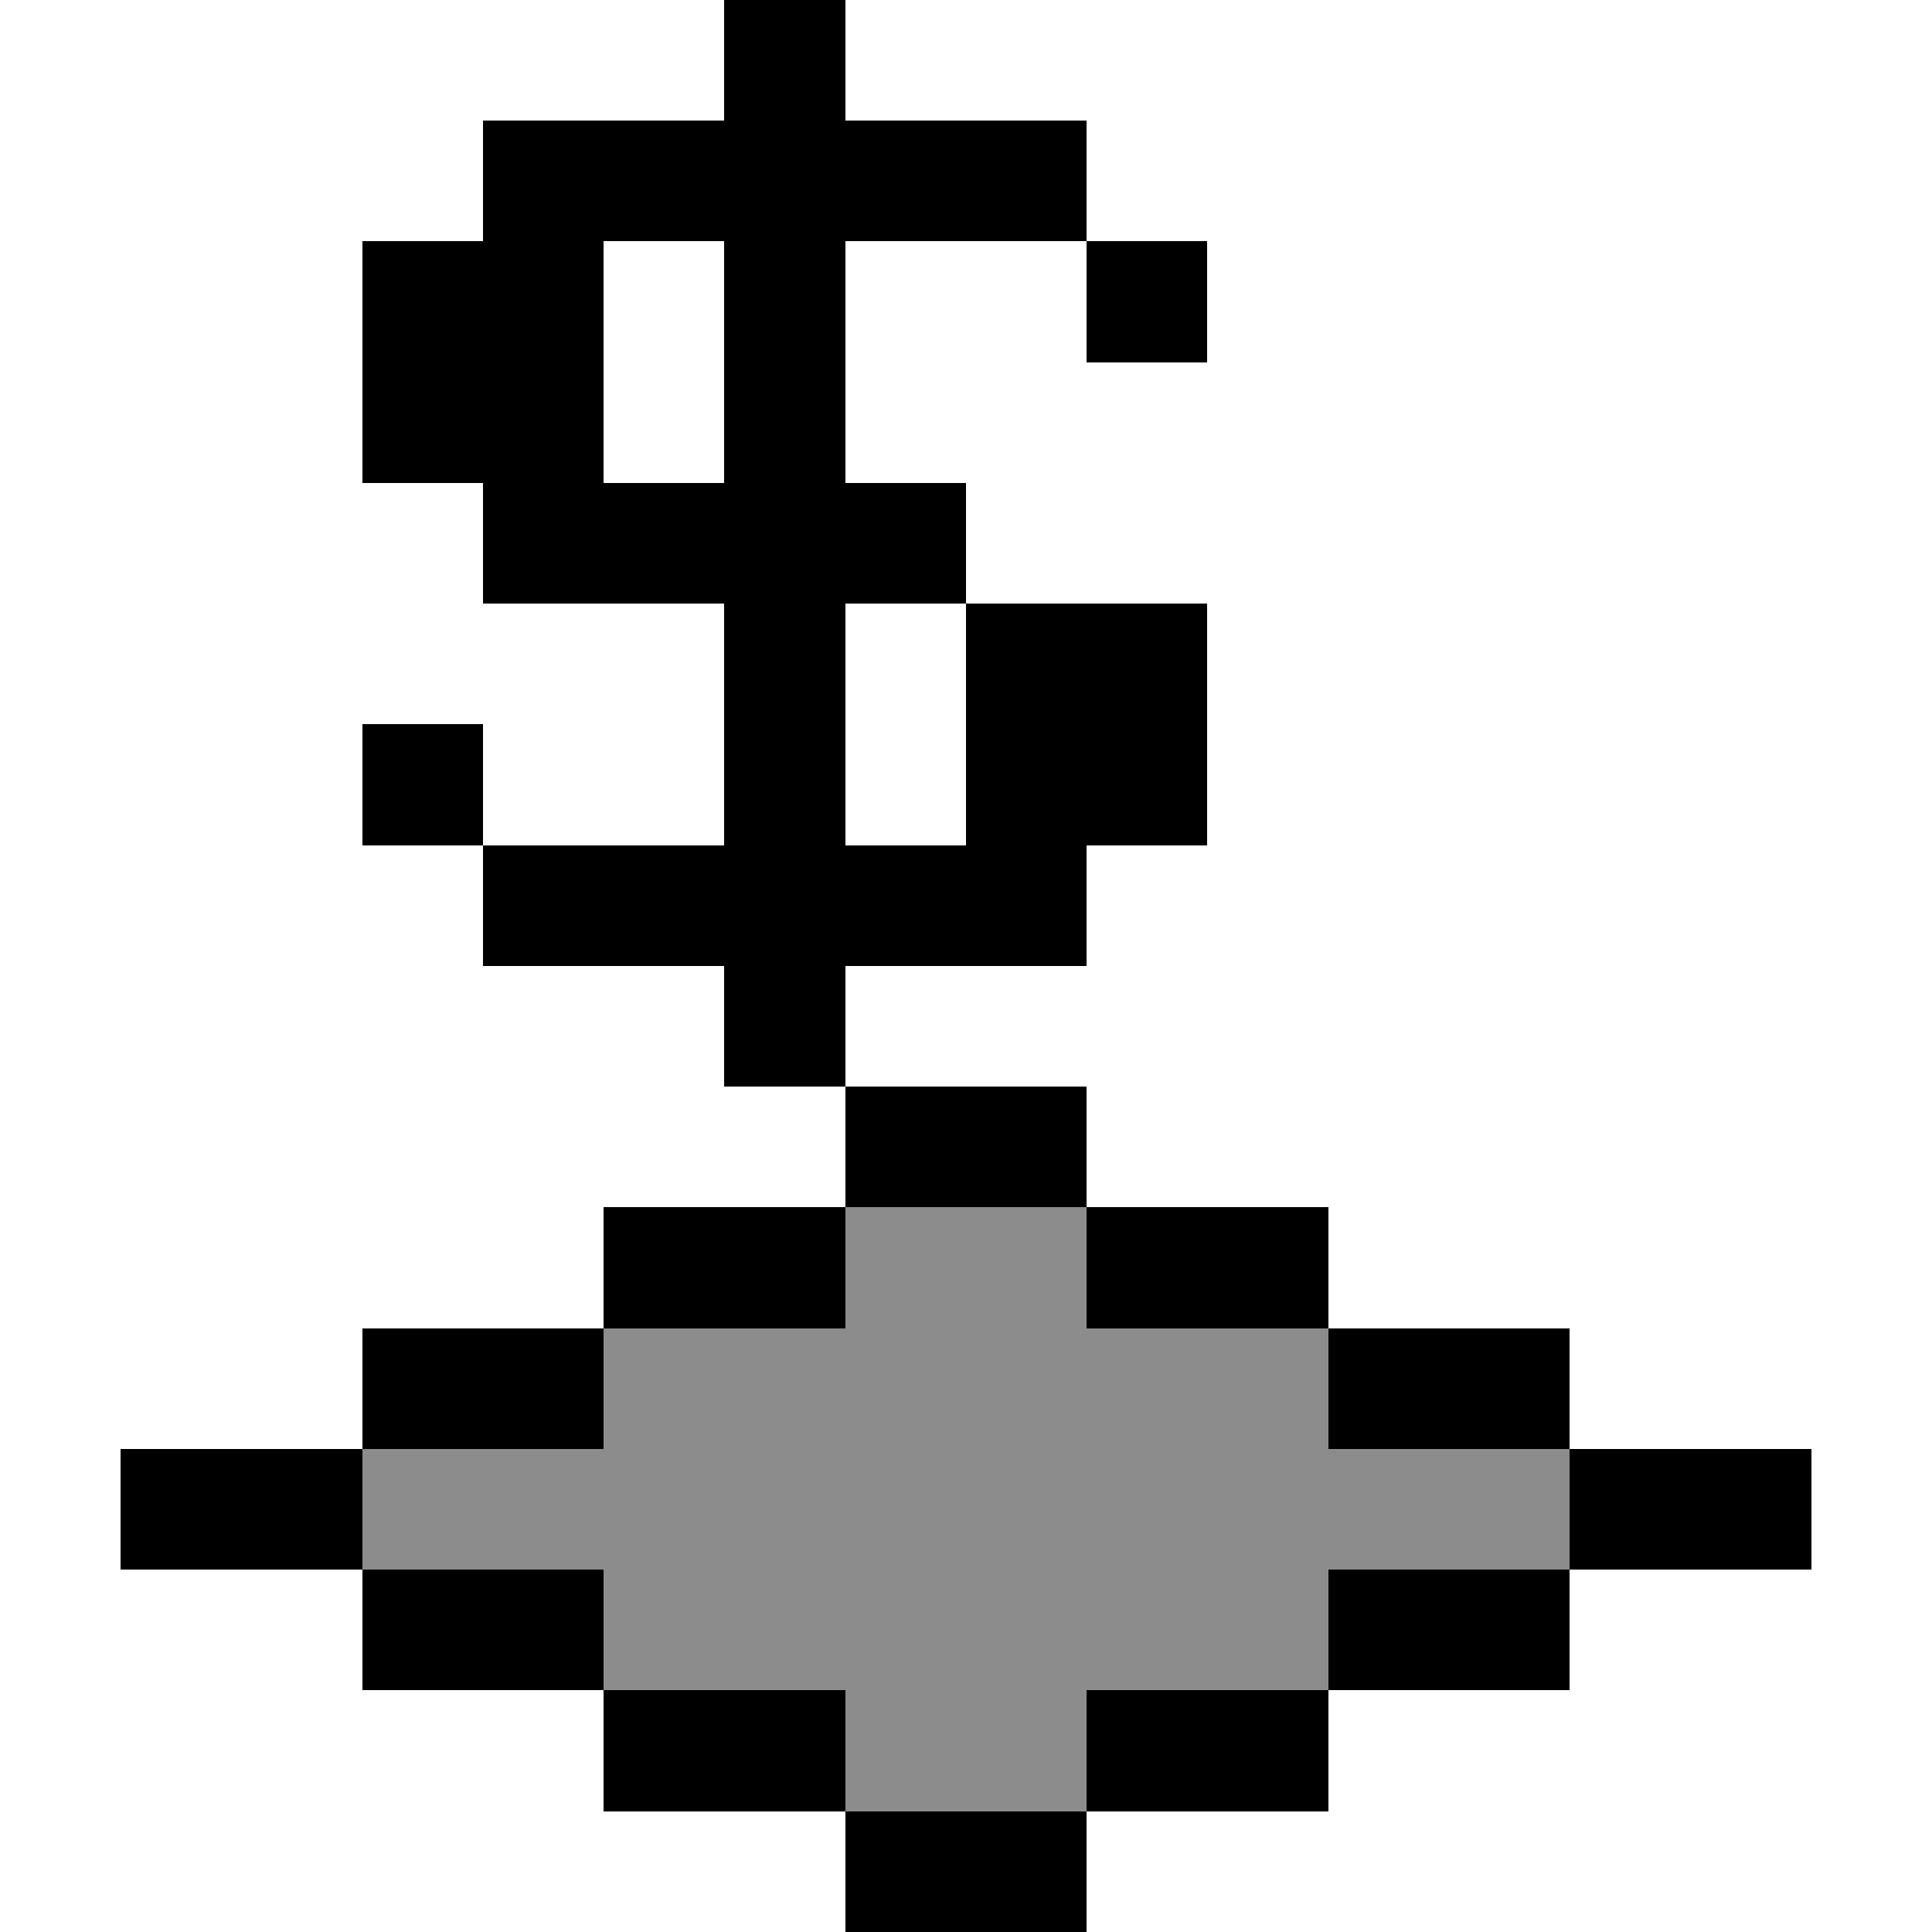
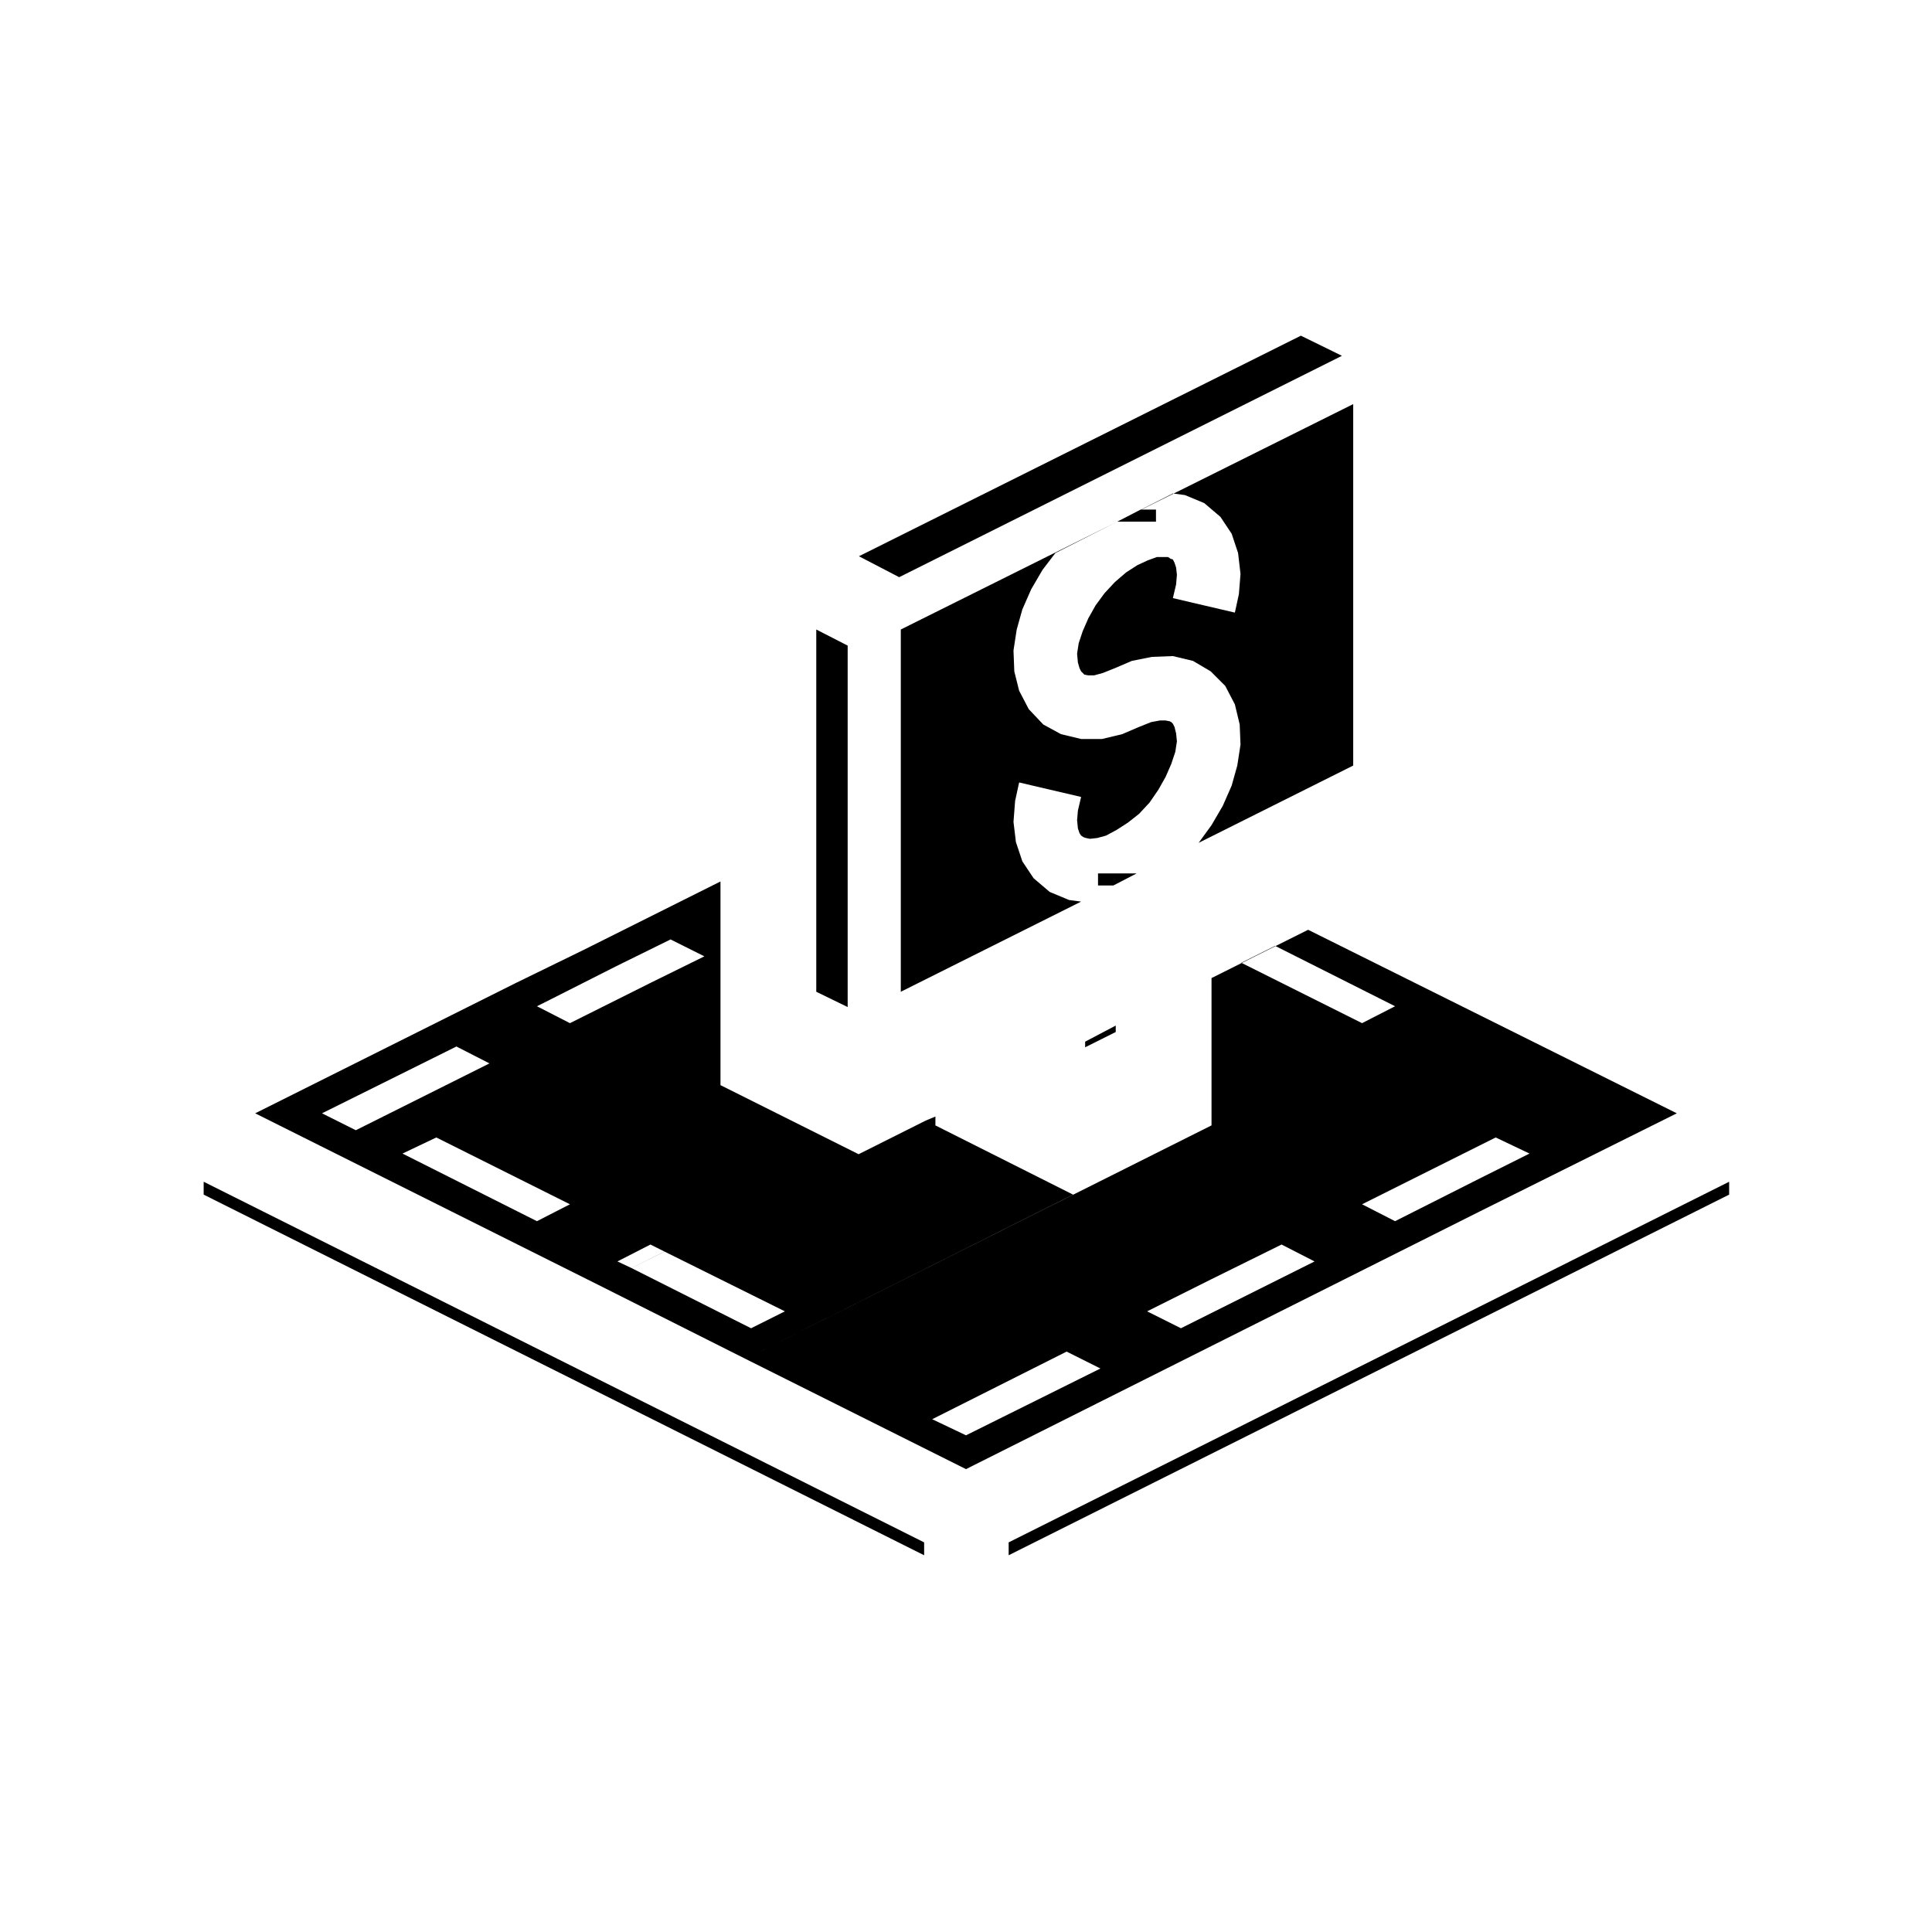
- <svg xmlns="http://www.w3.org/2000/svg" viewBox="0 0 16 16" fill="currentColor" shape-rendering="crispEdges">
-   <path d="M6 0h1v9h-1zM4 1h2v1h-2zM7 1h2v1h-2zM3 2h2v2h-2zM9 2h1v1h-1zM4 4h2v1h-2zM7 4h1v1h-1zM8 5h2v2h-2zM3 6h1v1h-1zM4 7h2v1h-2zM7 7h2v1h-2zM7 9h2v1h-2zM5 10h2v1h-2zM9 10h2v1h-2zM3 11h2v1h-2zM11 11h2v1h-2zM1 12h2v1h-2zM13 12h2v1h-2zM3 13h2v1h-2zM11 13h2v1h-2zM5 14h2v1h-2zM9 14h2v1h-2zM7 15h2v1h-2z" />
-   <path opacity="0.45" d="M7 10h2v5h-2zM5 11h2v3h-2zM9 11h2v3h-2zM3 12h2v1h-2zM11 12h2v1h-2z" />
+ <svg xmlns="http://www.w3.org/2000/svg" viewBox="0 0 24 24" fill="currentColor">
+   <path d="M18.38 12.61L20.83 13.83L18.38 15.05ZM16.25 11.55L18.38 12.61L18.38 15.05L15.05 16.72L15.05 12.15ZM15.05 13.98L15.05 16.72L12 18.25L9.26 16.88ZM11.5 13.92L13.33 14.84L9.26 16.88L7.43 15.96ZM3.17 13.83L6.41 12.21L10.67 14.34L7.43 15.96ZM6.41 12.21L7.25 11.8L8.95 12.65L8.95 13.48ZM11.62 13.87L11.62 13.98L11.5 13.92ZM7.25 11.8L8.95 10.95L8.95 12.65ZM12 17.83L13.67 17L13.25 16.79L11.58 17.63ZM4.42 14.04L6.08 13.21L5.67 13L4 13.83ZM15.05 16.31L16.33 15.67L15.92 15.46L15.05 15.89ZM14.67 16.5L15.05 16.31L15.05 15.89L14.25 16.29ZM7.08 12.71L7.24 12.63L6.83 12.42L6.67 12.5ZM7.24 12.63L8.08 12.21L7.66 12L6.83 12.42ZM8.08 12.21L8.75 11.88L8.33 11.67L7.66 12ZM9.33 16.5L9.75 16.29L8.26 15.55L7.84 15.75ZM8.26 15.55L8.08 15.46L7.67 15.67L7.84 15.75ZM16.92 12.71L17.33 12.5L15.84 11.75L15.42 11.96ZM18.38 14.64L19 14.33L18.58 14.13L18.38 14.23ZM17.33 15.17L18.38 14.64L18.38 14.23L16.92 14.96ZM6.67 15.17L7.08 14.96L5.42 14.13L5 14.33ZM11.48 19.32L2.53 14.84L2.53 14.68L11.48 19.16ZM12.53 19.16L21.48 14.68L21.48 14.84L12.53 19.32ZM13.86 12.74L13.86 12.82L13.48 13.01L13.48 12.94ZM10.67 6.91L16.16 4.17L16.67 4.42L11.17 7.17ZM10.14 7.82L10.53 8.02L10.53 12.51L10.14 12.32ZM11.19 7.82L16.81 5.02L16.81 9.51L11.19 12.32ZM15.34 7.61L15.39 7.38L15.41 7.13L15.38 6.87L15.3 6.63L15.16 6.42L14.96 6.25L14.72 6.15L14.57 6.13L13.11 6.87L12.95 7.08L12.81 7.32L12.7 7.57L12.63 7.82L12.59 8.08L12.6 8.34L12.66 8.58L12.78 8.81L12.96 9L13.18 9.12L13.43 9.18L13.69 9.18L13.94 9.12L14.15 9.03L14.15 9.03L14.3 8.97L14.41 8.95L14.48 8.95L14.53 8.96L14.55 8.97L14.57 8.99L14.59 9.03L14.61 9.11L14.62 9.21L14.6 9.34L14.55 9.49L14.48 9.65L14.39 9.81L14.28 9.97L14.15 10.11L14.01 10.22L13.87 10.31L13.74 10.38L13.63 10.41L13.54 10.42L13.49 10.41L13.46 10.4L13.43 10.38L13.41 10.35L13.39 10.29L13.38 10.19L13.39 10.07L13.43 9.9L12.66 9.72L12.61 9.95L12.59 10.21L12.62 10.46L12.7 10.7L12.84 10.91L13.04 11.08L13.28 11.18L13.43 11.2L14.89 10.47L15.05 10.25L15.19 10.01L15.3 9.76L15.37 9.51L15.41 9.25L15.4 9L15.34 8.75L15.22 8.52L15.04 8.34L14.82 8.21L14.57 8.15L14.31 8.16L14.06 8.21L13.85 8.3L13.85 8.3L13.7 8.36L13.59 8.39L13.52 8.39L13.47 8.38L13.45 8.36L13.43 8.34L13.41 8.3L13.39 8.23L13.38 8.12L13.4 7.99L13.45 7.84L13.52 7.68L13.61 7.52L13.72 7.37L13.85 7.23L13.99 7.11L14.13 7.02L14.26 6.96L14.37 6.92L14.46 6.92L14.51 6.92L14.54 6.94L14.57 6.95L14.59 6.99L14.61 7.05L14.62 7.14L14.61 7.26L14.57 7.43ZM14.36 6.48L14.36 6.33L14.17 6.33L13.88 6.48ZM13.64 10.85L13.64 11L13.83 11L14.12 10.85Z" />
</svg>
